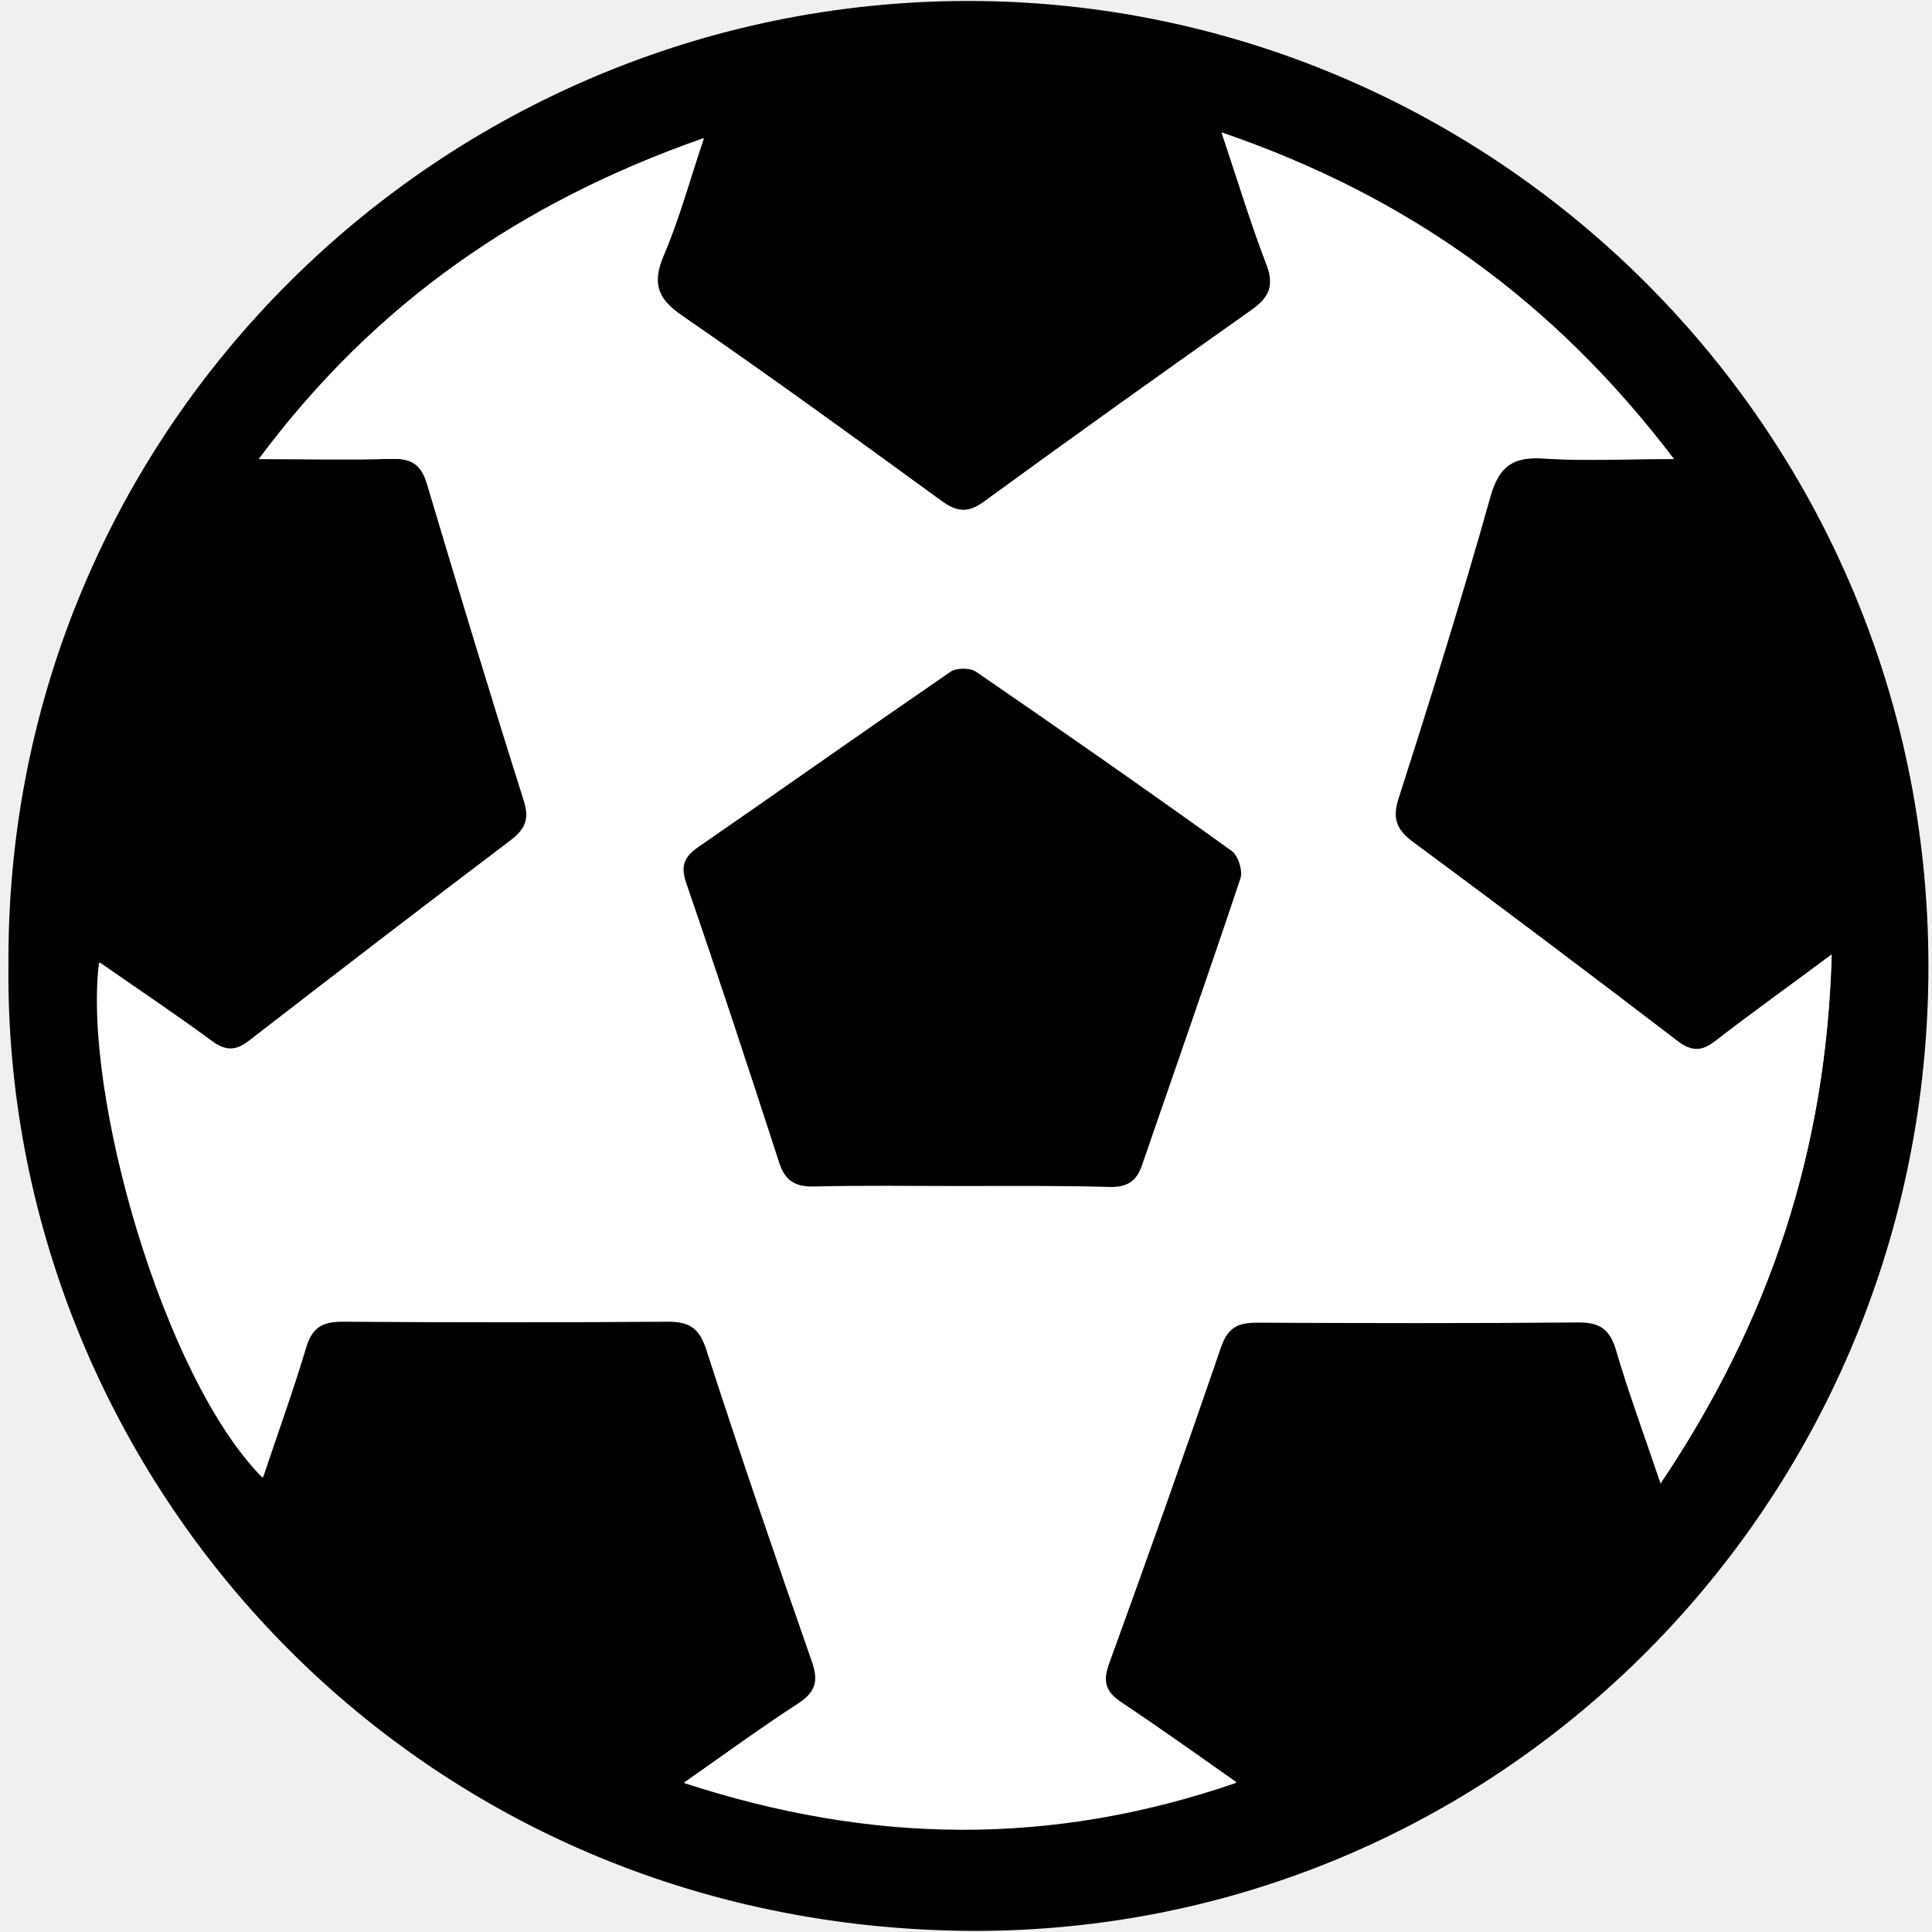
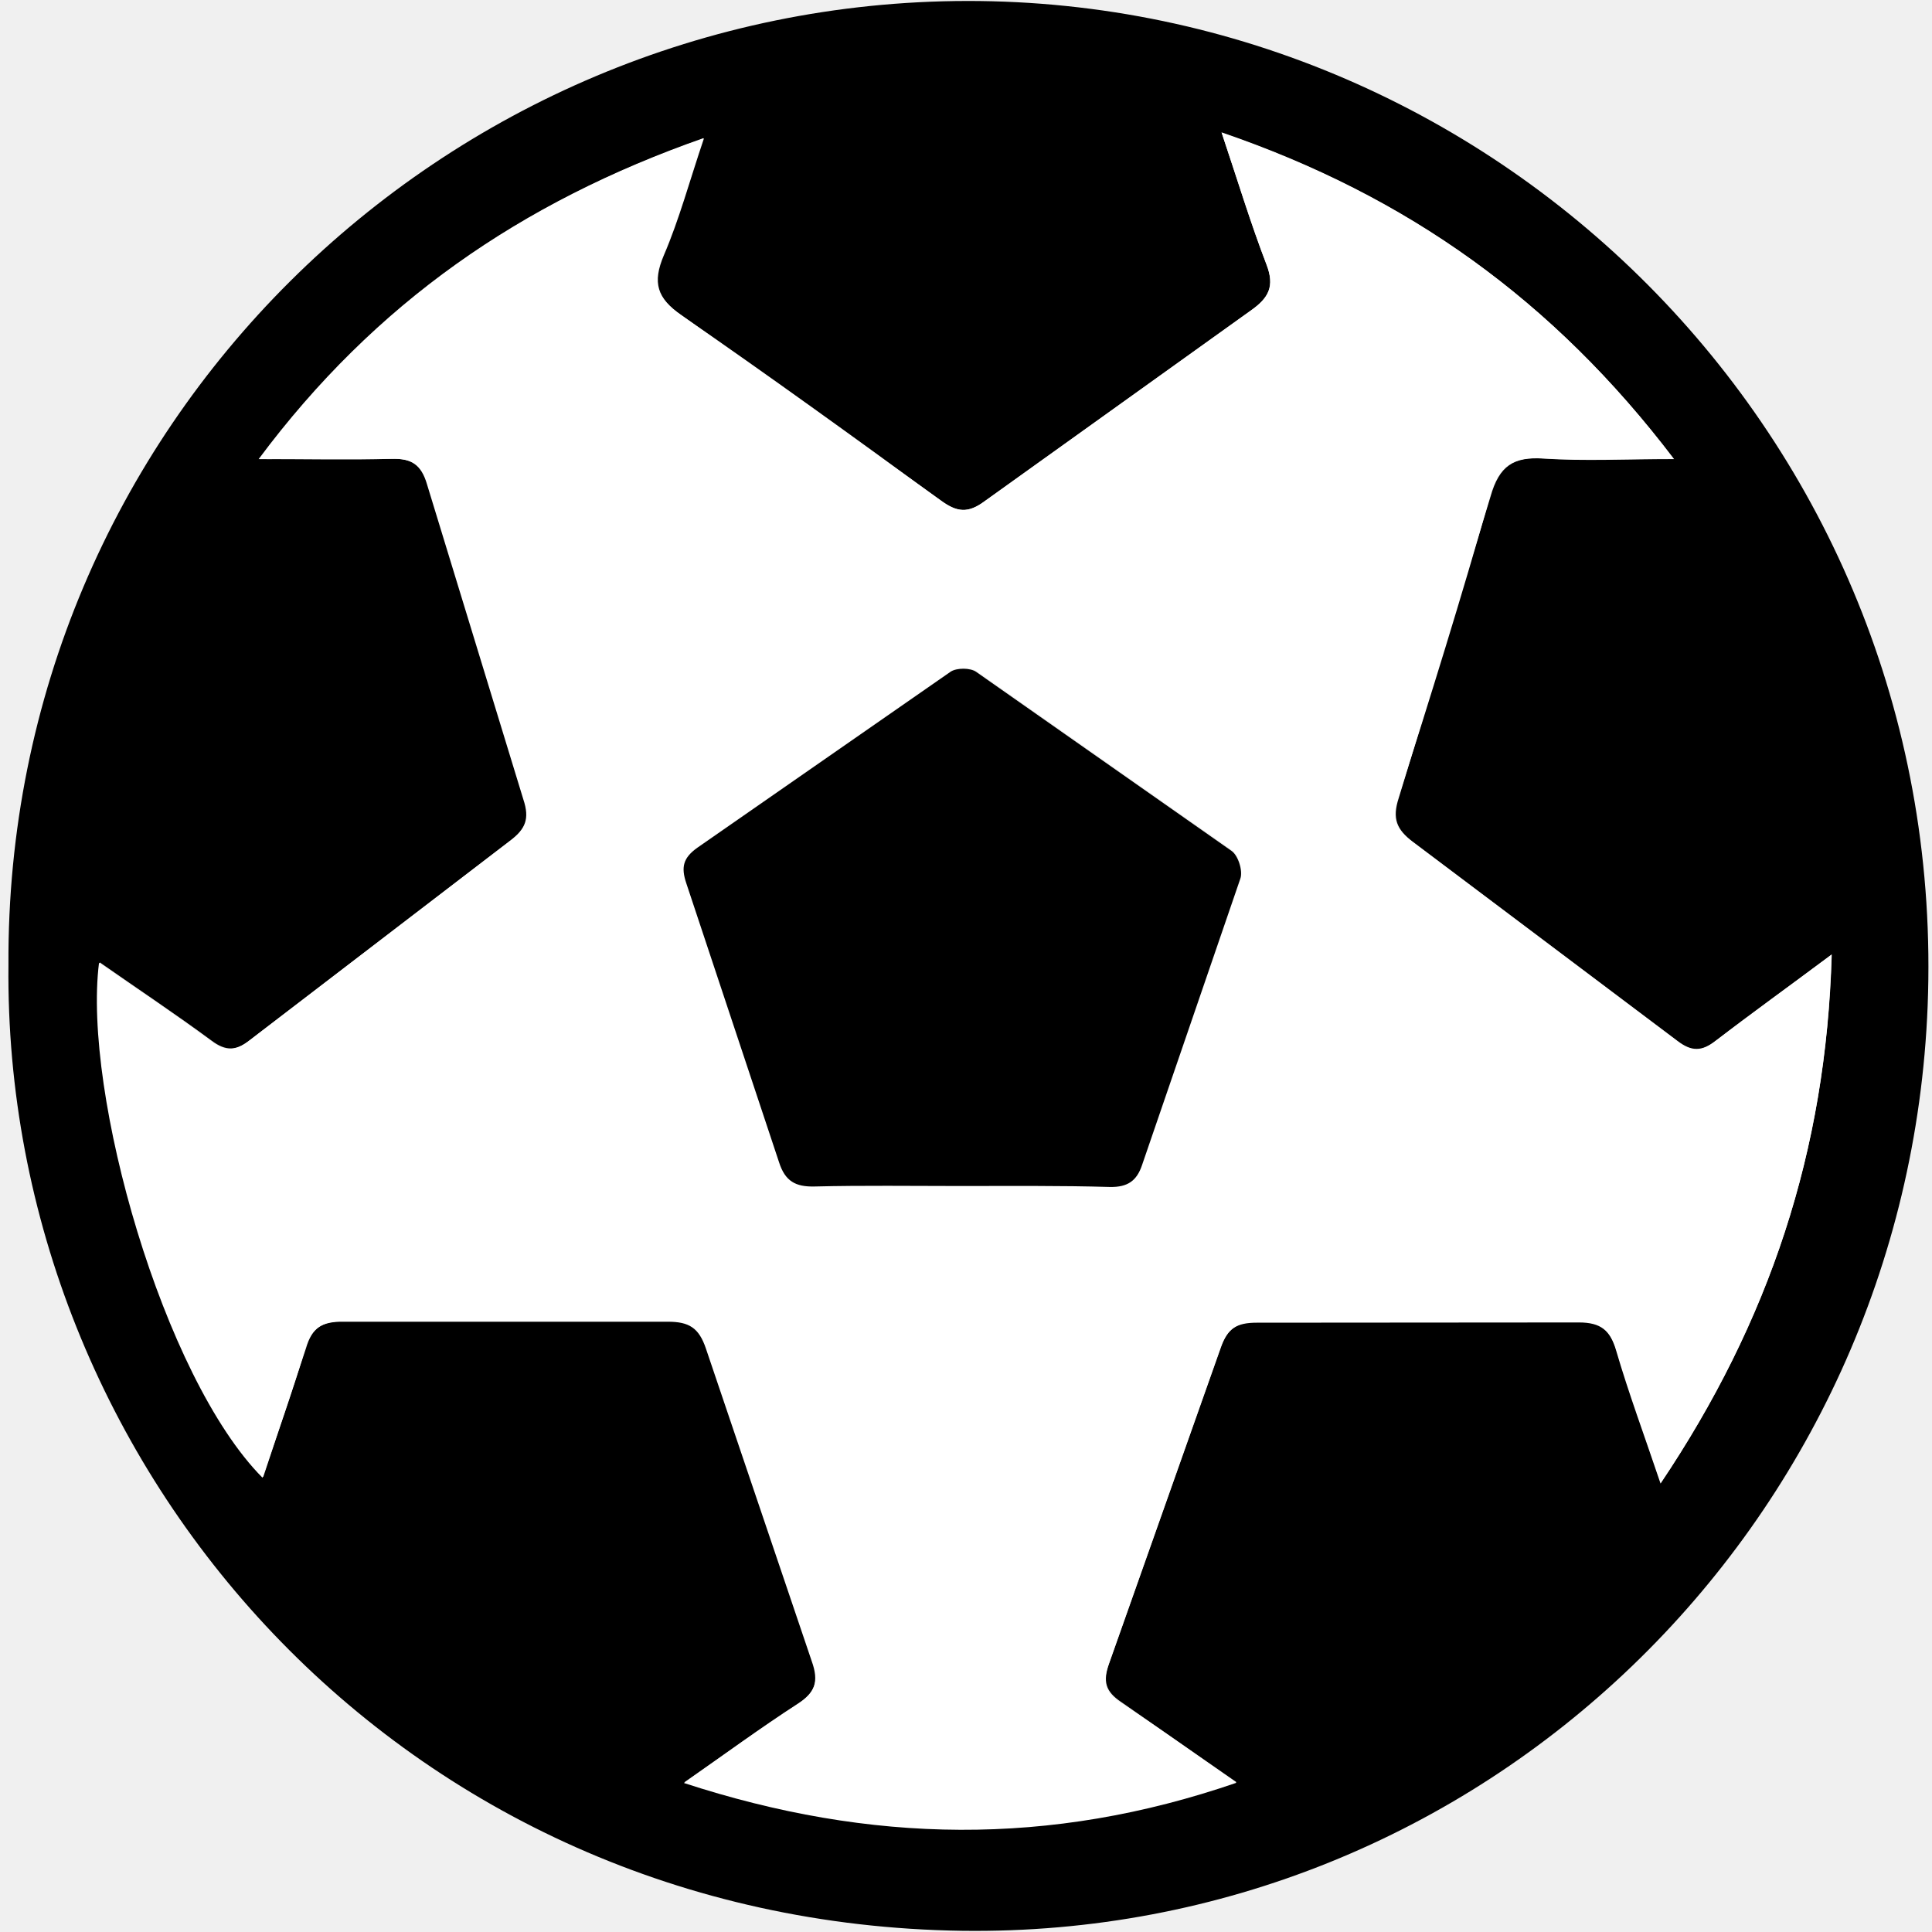
- <svg xmlns="http://www.w3.org/2000/svg" version="1.1" id="Layer_1" x="0px" y="0px" viewBox="0 0 800 800" style="enable-background:new 0 0 800 800;" xml:space="preserve">
-   <style type="text/css">
- 	.st0{fill:#FFFFFF;}
- </style>
-   <g>
-     <path d="M3.5,399.5C2.3,176.6,183.4,0.7,400.5,0.4c221.6-0.2,406.8,184.5,397.7,416.1c-8.5,215.4-184.6,385.9-399.8,383   C166.5,796.2,1.3,608.1,3.5,399.5z M511.9,737.9c-17-12-32.2-22.8-47.6-33.1c-6.6-4.4-7.7-8.6-5-16.1   c15.8-43.5,31.3-87.1,46.3-130.9c2.9-8.1,6.9-10.4,15-10.4c44.4,0.3,88.9,0.3,133.3-0.1c9.1-0.1,12.7,3.4,15.4,11.6   c5.4,17.7,11.6,35.2,18.4,55.1c44.9-66.8,68.5-137.4,70.8-218.8c-18,13.4-33.1,24.2-48,35.7c-5.8,4.5-10,4.6-15.9,0.1   c-36.3-27.7-72.7-55.2-109.4-82.3c-6.9-5.2-8.8-9.7-6-18.3c13.3-41.4,26.2-82.8,38-124.8c3.6-12.7,9.5-16.6,22.1-15.7   c16.8,1.1,33.7,0.2,53.9,0.2C643.4,124.6,582.7,81.3,505.9,55c6.7,20.2,12,37.6,18.5,54.5c3.5,9.1,0.9,13.9-6.4,19.1   c-37,26-73.7,52.3-110.3,79c-6.9,5-11.4,4.5-18-0.3c-35.6-25.9-71.2-51.8-107.4-76.7c-10.3-7.1-12.2-13.6-7.4-24.9   c6.4-14.9,10.6-30.7,16.6-48.4c-75.6,26.4-136,68.3-184,132.8c20.6,0,37.6,0.3,54.9-0.1c8.2-0.2,12.4,2.3,14.8,10.5   c12.8,43.6,26,87.1,39.8,130.4c2.5,8.2,0.9,12.4-5.6,17.2c-36.1,27.2-72,54.9-107.8,82.5c-5.7,4.5-10,4.8-16,0.3   c-14.9-11-30.4-21.3-46.3-32.4c-6.8,53.8,26.6,171.6,67.7,213.1c6-18,12.4-35.6,17.7-53.3c2.5-8.6,6.8-11.3,15.6-11.2   c44.9,0.3,89.6,0.3,134.5,0c8.7-0.1,12.8,2.5,15.7,11.1c14.3,43.2,28.9,86.4,43.8,129.3c3.1,8.6,1.3,13.3-6,18   c-15.3,9.9-29.8,20.6-46.9,32.5C360.5,763.2,434.8,764.5,511.9,737.9z" />
-     <path class="st0" d="M512,738.2c-77.2,26.6-151.6,25.3-228.8,0.1c16.9-11.9,31.6-22.6,46.9-32.5c7.4-4.8,9.1-9.4,6-18   c-15-42.9-29.8-86.1-43.8-129.4c-2.9-8.6-7-11.1-15.7-11.1c-44.9,0.3-89.7,0.3-134.6,0c-8.8-0.1-13.2,2.7-15.6,11.2   c-5.3,17.8-11.6,35.4-17.7,53.4C67.5,570.4,34.2,452.5,41,398.7c15.9,11.1,31.4,21.3,46.3,32.4c6,4.5,10.3,4.2,16-0.3   c35.8-27.7,71.7-55.3,107.8-82.6c6.5-4.9,8.3-9.1,5.6-17.2c-13.7-43.3-26.9-87-39.9-130.5c-2.4-8.2-6.6-10.8-14.8-10.5   c-17,0.5-34.3,0.1-54.9,0.1c48.1-64.6,108.6-106.4,184.2-132.9c-5.9,17.7-10.2,33.5-16.6,48.4c-4.8,11.3-3,17.8,7.4,24.9   c36.2,25,71.9,50.8,107.5,76.8c6.6,4.8,11.2,5.4,18,0.3c36.6-26.7,73.4-52.9,110.4-79.1c7.4-5.2,10-10,6.4-19.1   c-6.5-16.9-11.8-34.5-18.6-54.6C582.7,81.1,643.3,124.4,693,190c-20.2,0-37.1,0.8-53.9-0.2c-12.5-0.8-18.6,3-22.1,15.7   c-11.8,41.8-24.8,83.4-38,124.9c-2.9,8.7-1,13.2,6,18.3c36.8,27.1,73.3,54.6,109.5,82.4c5.9,4.6,10.2,4.5,15.9-0.1   c14.7-11.4,30-22.3,48-35.7c-2.2,81.5-25.9,152.1-70.8,219c-6.7-19.9-13.2-37.3-18.4-55.1c-2.4-8.3-6.3-11.6-15.4-11.6   c-44.5,0.4-89,0.3-133.4,0.1c-8.1,0-12.2,2.2-15,10.4c-15,43.8-30.5,87.5-46.3,131c-2.7,7.5-1.5,11.8,5.1,16.1   C479.9,715.4,495,726.4,512,738.2z M397.5,491.1c20.8,0,41.6-0.2,62.4,0.1c7,0.1,10.9-2.5,13.2-9.1c13.5-39.5,27.4-79,40.7-118.6   c1-3.2-1-9.5-3.7-11.5c-34.9-25-70.3-49.7-105.7-74.1c-2.5-1.7-8.1-1.7-10.5-0.1c-35.1,24.1-69.9,48.7-104.9,72.9   c-5.9,4.1-6.9,7.9-4.6,14.8c13.2,38.4,25.9,76.9,38.4,115.5c2.6,7.8,6.7,10.2,14.7,10C357.4,490.8,377.5,491.2,397.5,491.1z" />
-     <path d="M397.5,491.1c-20,0-40.1-0.3-60.2,0.2c-7.9,0.2-12.2-2.2-14.7-10c-12.5-38.6-25.2-77.2-38.4-115.5   c-2.3-6.8-1.3-10.6,4.6-14.8c35-24.2,69.8-48.8,104.9-72.9c2.5-1.6,8.1-1.6,10.5,0.1c35.4,24.3,70.8,49,105.7,74.1   c2.8,1.9,4.8,8.3,3.7,11.5c-13.2,39.6-27.1,79.1-40.7,118.6c-2.2,6.6-6,9.2-13.2,9.1C439.1,490.9,418.4,491.1,397.5,491.1z" />
-   </g>
+ <svg xmlns="http://www.w3.org/2000/svg" viewBox="0 0 800 800">
+   <path d="M3.5 399.5C2.3 176.6 183.4.7 400.5.4 622.1.2 807.3 184.9 798.2 416.5c-8.5 215.4-184.6 385.9-399.8 383-231.9-3.3-397.1-191.4-394.9-400zm508.4 338.4l-47.6-33.1c-6.6-4.4-7.7-8.6-5-16.1l46.3-130.9c2.9-8.1 6.9-10.4 15-10.4l133.3-.1c9.1-.1 12.7 3.4 15.4 11.6 5.4 17.7 11.6 35.2 18.4 55.1 44.9-66.8 68.5-137.4 70.8-218.8l-48 35.7c-5.8 4.5-10 4.6-15.9.1l-109.4-82.3c-6.9-5.2-8.8-9.7-6-18.3l38-124.8c3.6-12.7 9.5-16.6 22.1-15.7 16.8 1.1 33.7.2 53.9.2C643.4 124.6 582.7 81.3 505.9 55c6.7 20.2 12 37.6 18.5 54.5 3.5 9.1.9 13.9-6.4 19.1l-110.3 79c-6.9 5-11.4 4.5-18-.3l-107.4-76.7c-10.3-7.1-12.2-13.6-7.4-24.9 6.4-14.9 10.6-30.7 16.6-48.4-75.6 26.4-136 68.3-184 132.8l54.9-.1c8.2-.2 12.4 2.3 14.8 10.5L217 330.9c2.5 8.2.9 12.4-5.6 17.2l-107.8 82.5c-5.7 4.5-10 4.8-16 .3-14.9-11-30.4-21.3-46.3-32.4-6.8 53.8 26.6 171.6 67.7 213.1l17.7-53.3c2.5-8.6 6.8-11.3 15.6-11.2h134.5c8.7-.1 12.8 2.5 15.7 11.1l43.8 129.3c3.1 8.6 1.3 13.3-6 18-15.3 9.9-29.8 20.6-46.9 32.5 77.1 25.2 151.4 26.5 228.5-.1z" />
+   <path d="M512 738.2c-77.2 26.6-151.6 25.3-228.8.1 16.9-11.9 31.6-22.6 46.9-32.5 7.4-4.8 9.1-9.4 6-18l-43.8-129.4c-2.9-8.6-7-11.1-15.7-11.1H142c-8.8-.1-13.2 2.7-15.6 11.2-5.3 17.8-11.6 35.4-17.7 53.4C67.5 570.4 34.2 452.5 41 398.7c15.9 11.1 31.4 21.3 46.3 32.4 6 4.5 10.3 4.2 16-.3l107.8-82.6c6.5-4.9 8.3-9.1 5.6-17.2l-39.9-130.5c-2.4-8.2-6.6-10.8-14.8-10.5-17 .5-34.3.1-54.9.1 48.1-64.6 108.6-106.4 184.2-132.9-5.9 17.7-10.2 33.5-16.6 48.4-4.8 11.3-3 17.8 7.4 24.9 36.2 25 71.9 50.8 107.5 76.8 6.6 4.8 11.2 5.4 18 .3L518 128.5c7.4-5.2 10-10 6.4-19.1-6.5-16.9-11.8-34.5-18.6-54.6C582.7 81.1 643.3 124.4 693 190c-20.2 0-37.1.8-53.9-.2-12.5-.8-18.6 3-22.1 15.7-11.8 41.8-24.8 83.4-38 124.9-2.9 8.7-1 13.2 6 18.3l109.5 82.4c5.9 4.6 10.2 4.5 15.9-.1 14.7-11.4 30-22.3 48-35.7-2.2 81.5-25.9 152.1-70.8 219-6.7-19.9-13.2-37.3-18.4-55.1-2.4-8.3-6.3-11.6-15.4-11.6l-133.4.1c-8.1 0-12.2 2.2-15 10.4l-46.3 131c-2.7 7.5-1.5 11.8 5.1 16.1 15.7 10.2 30.8 21.2 47.8 33zM397.5 491.1l62.4.1c7 .1 10.9-2.5 13.2-9.1l40.7-118.6c1-3.2-1-9.5-3.7-11.5l-105.7-74.1c-2.5-1.7-8.1-1.7-10.5-.1L289 350.7c-5.9 4.1-6.9 7.9-4.6 14.8L322.8 481c2.6 7.8 6.7 10.2 14.7 10l60 .1z" fill="#fff" />
+   <path d="M397.5 491.1c-20 0-40.1-.3-60.2.2-7.9.2-12.2-2.2-14.7-10l-38.4-115.5c-2.3-6.8-1.3-10.6 4.6-14.8l104.9-72.9c2.5-1.6 8.1-1.6 10.5.1l105.7 74.1c2.8 1.9 4.8 8.3 3.7 11.5l-40.7 118.6c-2.2 6.6-6 9.2-13.2 9.1-20.6-.6-41.3-.4-62.2-.4z" />
</svg>
